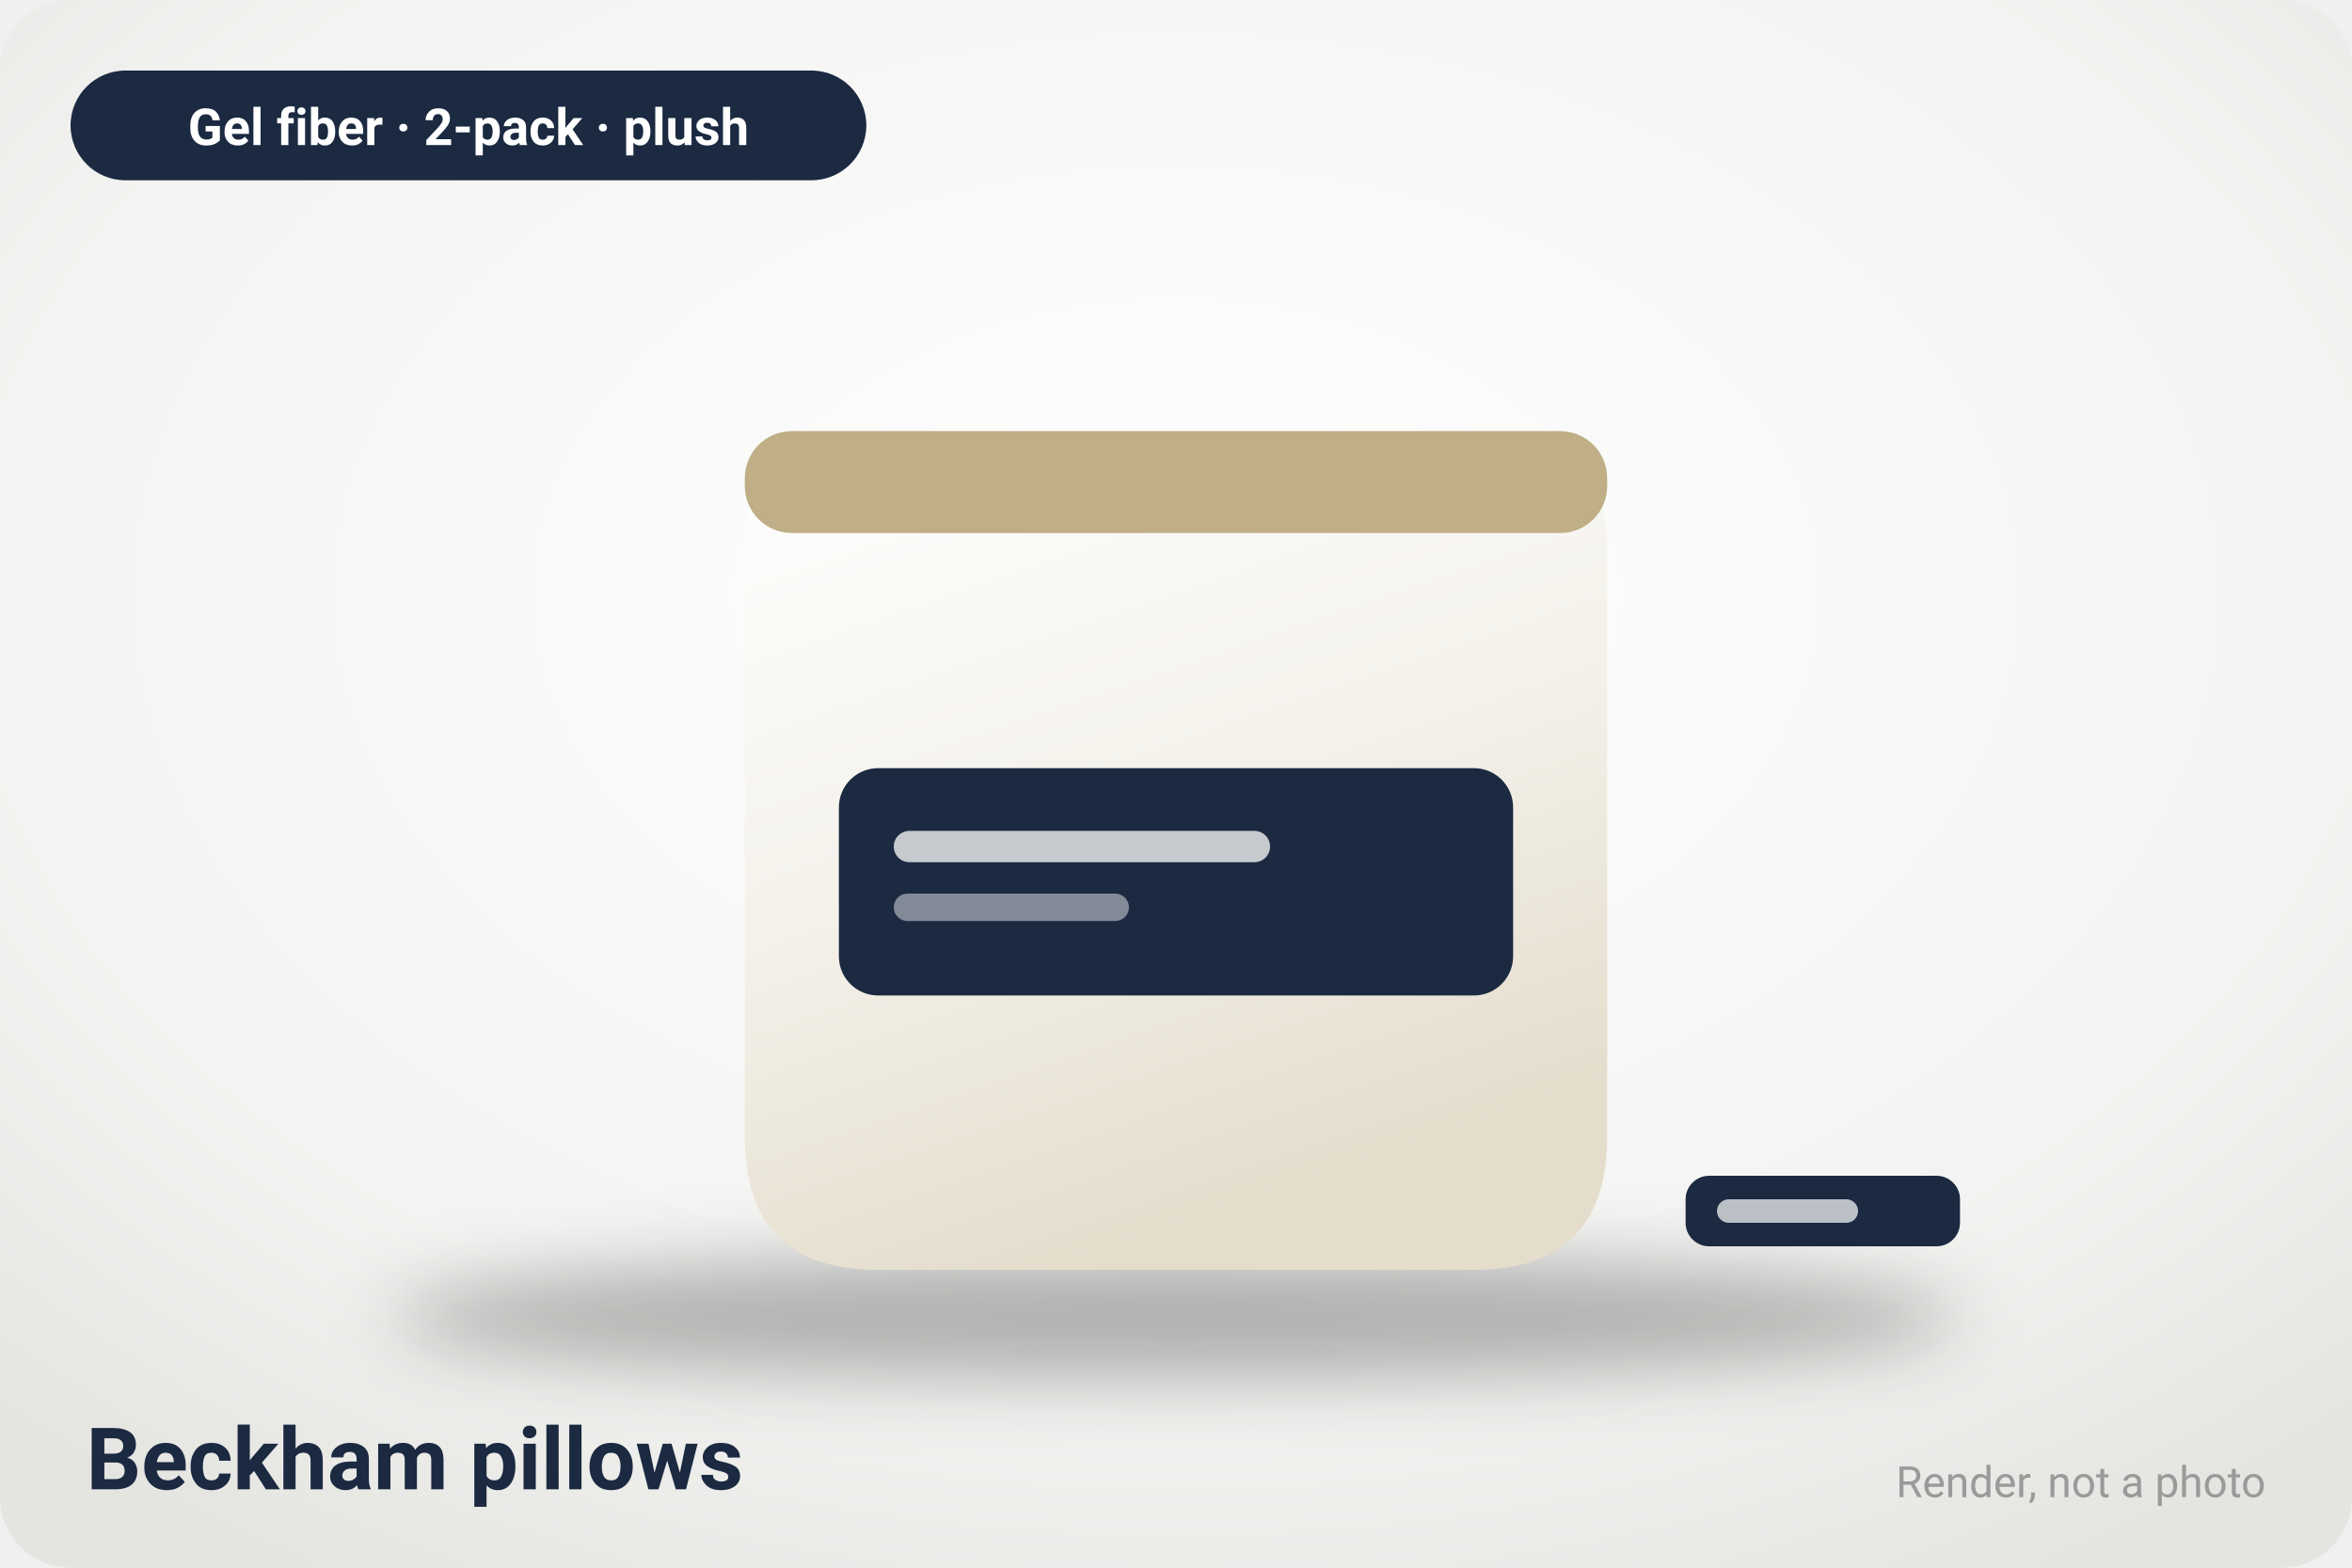
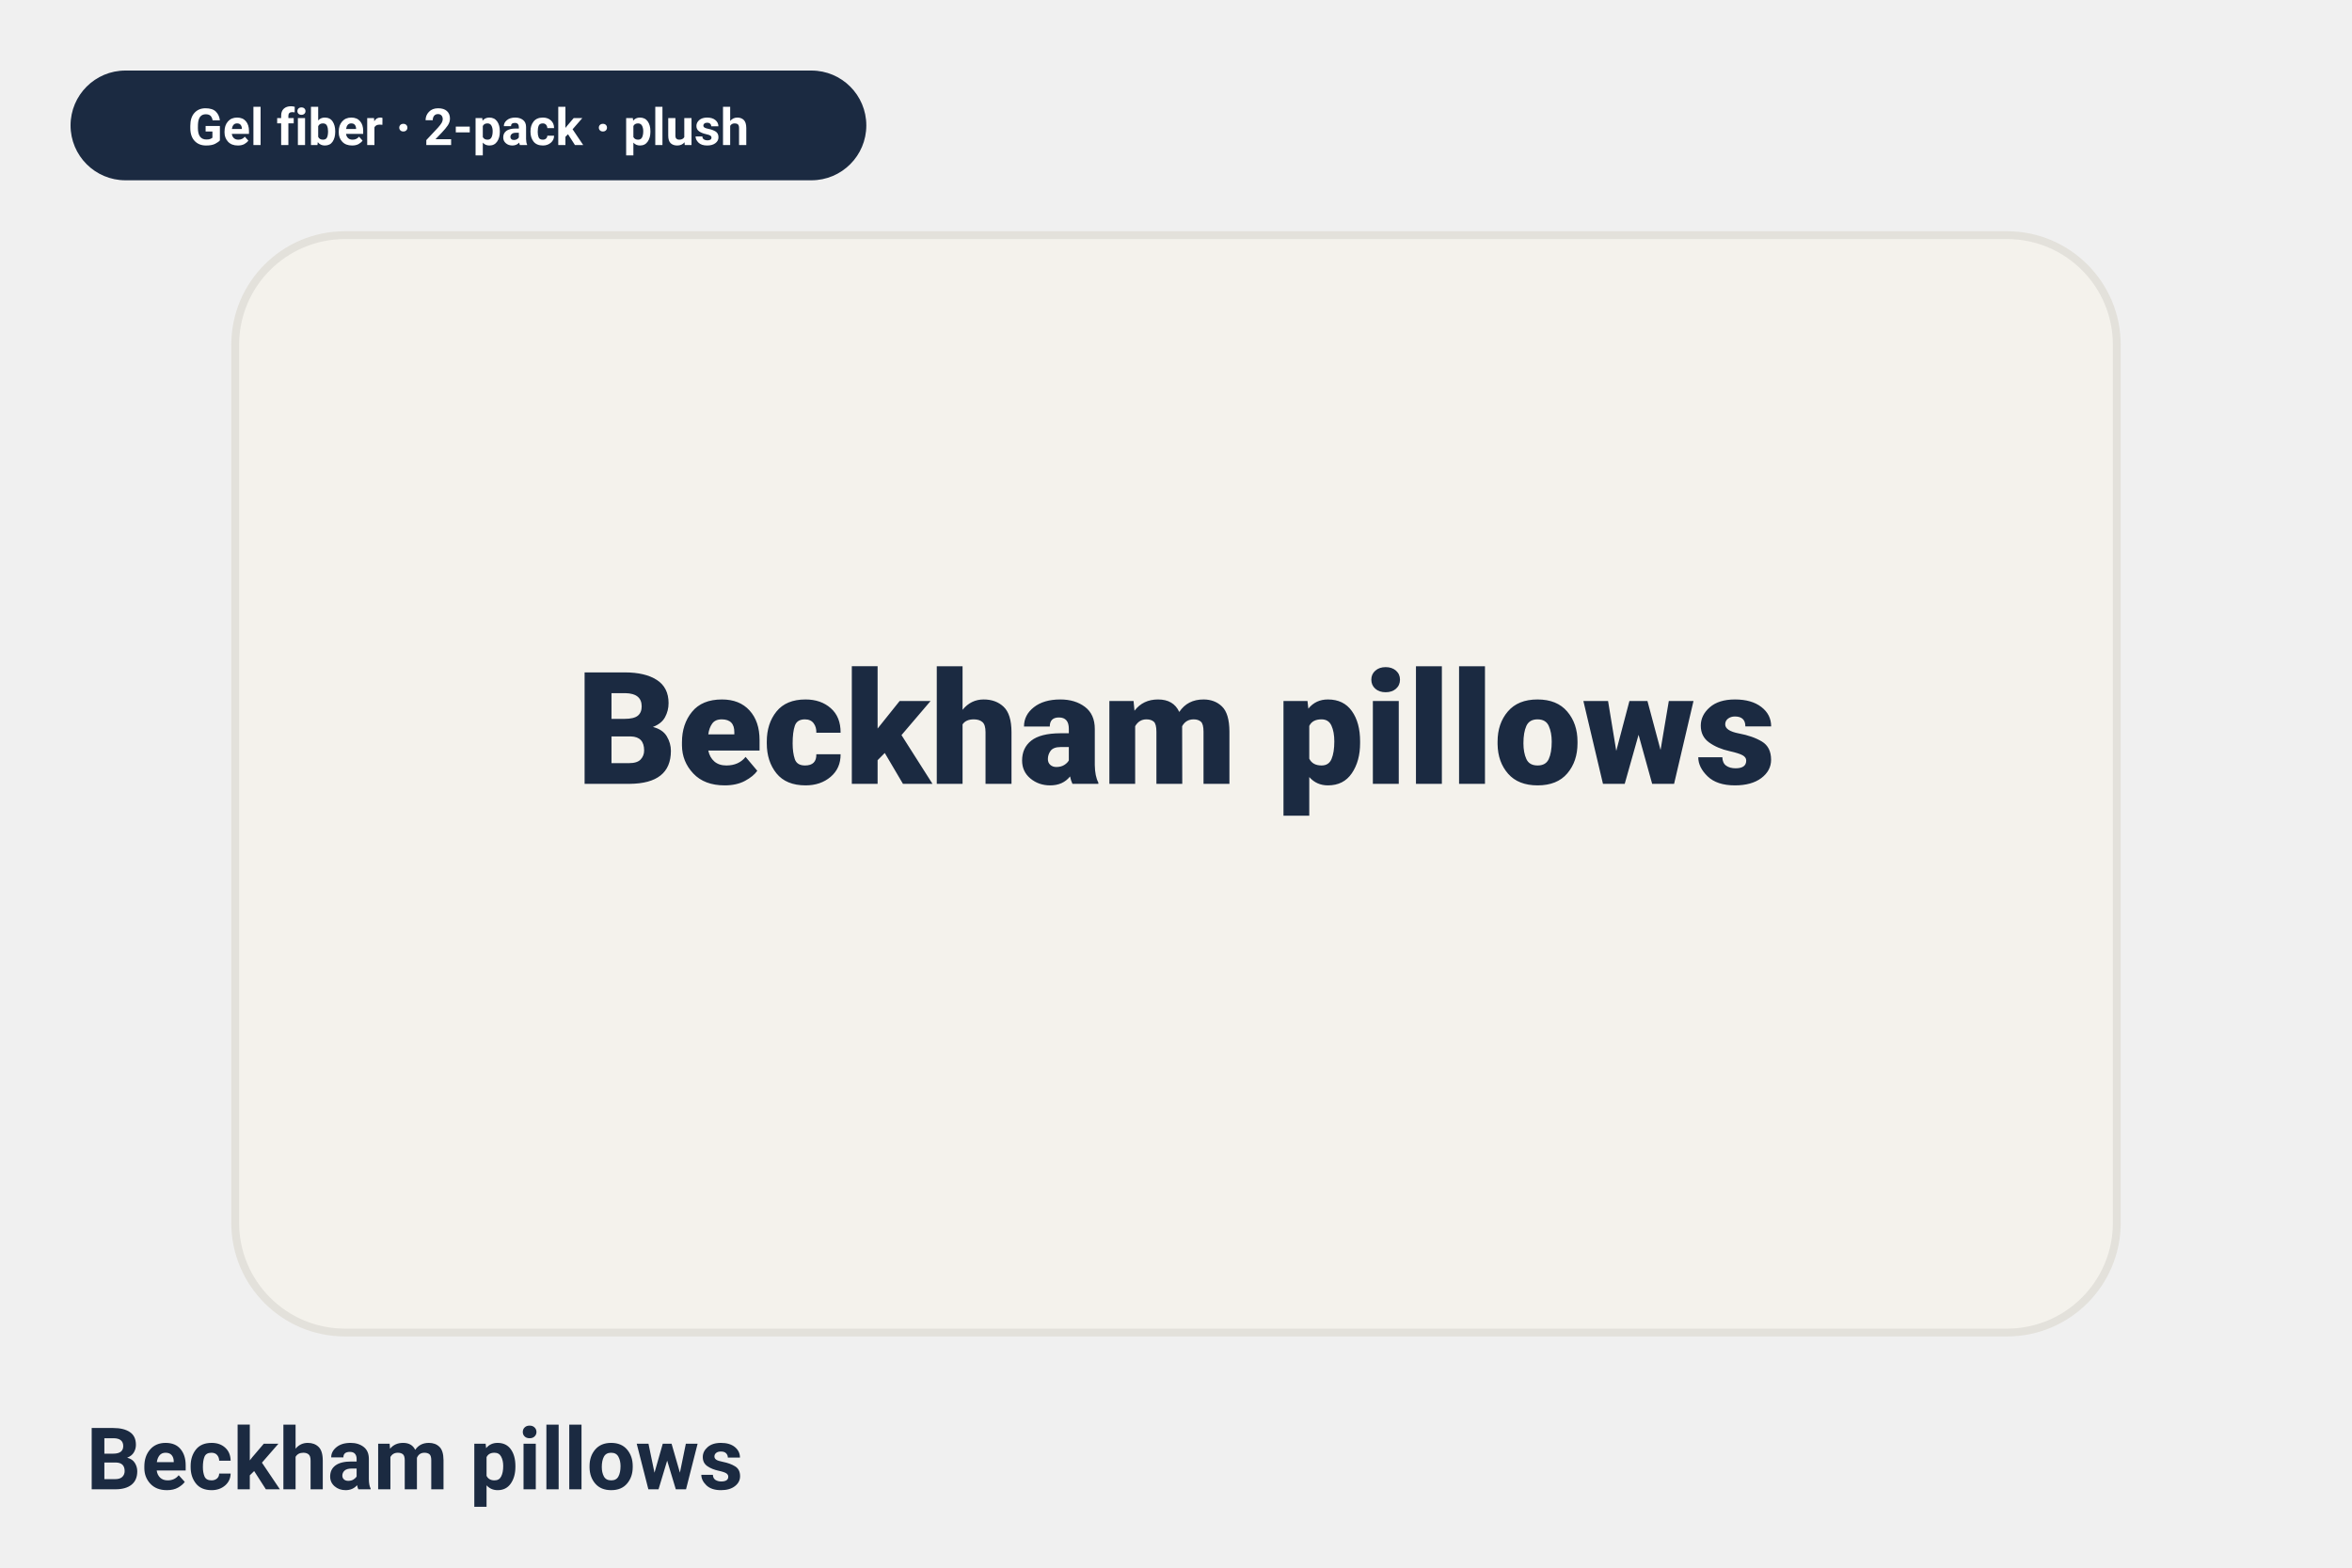
<svg xmlns="http://www.w3.org/2000/svg" viewBox="0 0 600 400" role="img" aria-label="Beckham Hotel Collection Bed Pillows (Standard/Queen, set of 2) (product render)">
-   <defs>
-     <radialGradient id="cbeckhampillows-bg" cx="50%" cy="38%" r="72%">
-       <stop offset="0" stop-color="#ffffff" />
-       <stop offset="0.7" stop-color="#f3f3f1" />
-       <stop offset="1" stop-color="#e4e4e1" />
-     </radialGradient>
-     <filter id="cbeckhampillows-blur" x="-30%" y="-80%" width="160%" height="300%">
-       <feGaussianBlur stdDeviation="9" />
-     </filter>
-     <filter id="cbeckhampillows-soft" x="-20%" y="-20%" width="140%" height="140%">
-       <feGaussianBlur stdDeviation="2.2" />
-     </filter>
-     <filter id="cbeckhampillows-glow" x="-50%" y="-50%" width="200%" height="200%">
-       <feGaussianBlur stdDeviation="5" />
-     </filter>
-     <linearGradient id="cbeckhampillows-front" x1="0" y1="0" x2="0.35" y2="1">
-       <stop offset="0" stop-color="#ffffff" />
-       <stop offset="0.55" stop-color="#F4F1EA" />
-       <stop offset="1" stop-color="#e4ddcc" />
-     </linearGradient>
-     <linearGradient id="cbeckhampillows-side" x1="0" y1="0" x2="1" y2="1">
-       <stop offset="0" stop-color="#e9e4d6" />
-       <stop offset="1" stop-color="#d1c4a7" />
-     </linearGradient>
-     <linearGradient id="cbeckhampillows-top" x1="0" y1="0" x2="1" y2="1">
-       <stop offset="0" stop-color="#ffffff" />
-       <stop offset="1" stop-color="#fffefe" />
-     </linearGradient>
-     <radialGradient id="cbeckhampillows-dome" cx="38%" cy="32%" r="75%">
-       <stop offset="0" stop-color="#ffffff" />
-       <stop offset="0.6" stop-color="#F4F1EA" />
-       <stop offset="1" stop-color="#dbd2bb" />
-     </radialGradient>
-     <linearGradient id="cbeckhampillows-gloss" x1="0" y1="0" x2="1" y2="1">
-       <stop offset="0" stop-color="#ffffff" stop-opacity="0.55" />
-       <stop offset="0.5" stop-color="#ffffff" stop-opacity="0.05" />
-       <stop offset="1" stop-color="#ffffff" stop-opacity="0" />
-     </linearGradient>
-     <linearGradient id="cbeckhampillows-screen" x1="0" y1="0" x2="1" y2="1">
-       <stop offset="0" stop-color="#1d2a3a" />
-       <stop offset="1" stop-color="#060a10" />
-     </linearGradient>
-     <linearGradient id="cbeckhampillows-metal" x1="0" y1="0" x2="1" y2="0">
-       <stop offset="0" stop-color="#d9d9d6" />
-       <stop offset="0.35" stop-color="#f4f4f2" />
-       <stop offset="0.65" stop-color="#bdbdb9" />
-       <stop offset="1" stop-color="#e6e6e3" />
-     </linearGradient>
-     <linearGradient id="cbeckhampillows-accent" x1="0" y1="0" x2="0" y2="1">
-       <stop offset="0" stop-color="#314d77" />
-       <stop offset="1" stop-color="#090e16" />
-     </linearGradient>
-     <linearGradient id="cbeckhampillows-lens" x1="0" y1="0" x2="1" y2="1">
-       <stop offset="0" stop-color="#5a6470" />
-       <stop offset="0.45" stop-color="#1c2129" />
-       <stop offset="0.55" stop-color="#2b323c" />
-       <stop offset="1" stop-color="#0c0f14" />
-     </linearGradient>
-   </defs>
-   <rect width="600" height="400" rx="18" fill="url(#cbeckhampillows-bg)" />
-   <ellipse cx="300" cy="336" rx="200" ry="16" fill="#000" opacity="0.28" filter="url(#cbeckhampillows-blur)" />
-   <path d="M 190 140 q 0 -30 30 -30 h 160 q 30 0 30 30 v 150 q 0 34 -34 34 h -152 q -34 0 -34 -34 z" fill="url(#cbeckhampillows-front)" />
-   <rect x="190" y="110" width="220" height="26" rx="12" fill="#bfae86" />
-   <rect x="214" y="196" width="172" height="58" rx="10" fill="#1B2A41" />
-   <rect x="228" y="212" width="96" height="8" rx="4" fill="#fff" opacity="0.75" />
-   <rect x="228" y="228" width="60" height="7" rx="3.5" fill="#fff" opacity="0.45" />
-   <rect x="430" y="300" width="70" height="18" rx="6" fill="#1B2A41" />
-   <rect x="438" y="306" width="36" height="6" rx="3" fill="#fff" opacity="0.7" />
+   <rect x="60" y="60" width="480" height="280" rx="28" fill="#F4F2EC" />
+   <rect x="60" y="60" width="480" height="280" rx="28" fill="none" stroke="#E3E1DB" stroke-width="2" />
+   <g font-family="-apple-system,Segoe UI,Roboto,Helvetica,Arial,sans-serif">
+     <text x="300" y="200" text-anchor="middle" font-size="40" font-weight="800" fill="#1B2A41">Beckham pillows</text>
+   </g>
  <g font-family="-apple-system,Segoe UI,Roboto,Helvetica,Arial,sans-serif">
    <rect x="18" y="18" width="203" height="28" rx="14" fill="#1B2A41" />
    <text x="119.5" y="37" text-anchor="middle" font-size="13" font-weight="700" fill="#fff">Gel fiber · 2-pack · plush</text>
    <text x="22" y="380" font-size="22" font-weight="700" fill="#1B2A41">Beckham pillows</text>
-     <text x="578" y="382" text-anchor="end" font-size="11" fill="#9a9a9a">Render, not a photo</text>
+     <text x="578" y="382" text-anchor="end" font-size="11" fill="#9a9a9a" />
  </g>
</svg>
